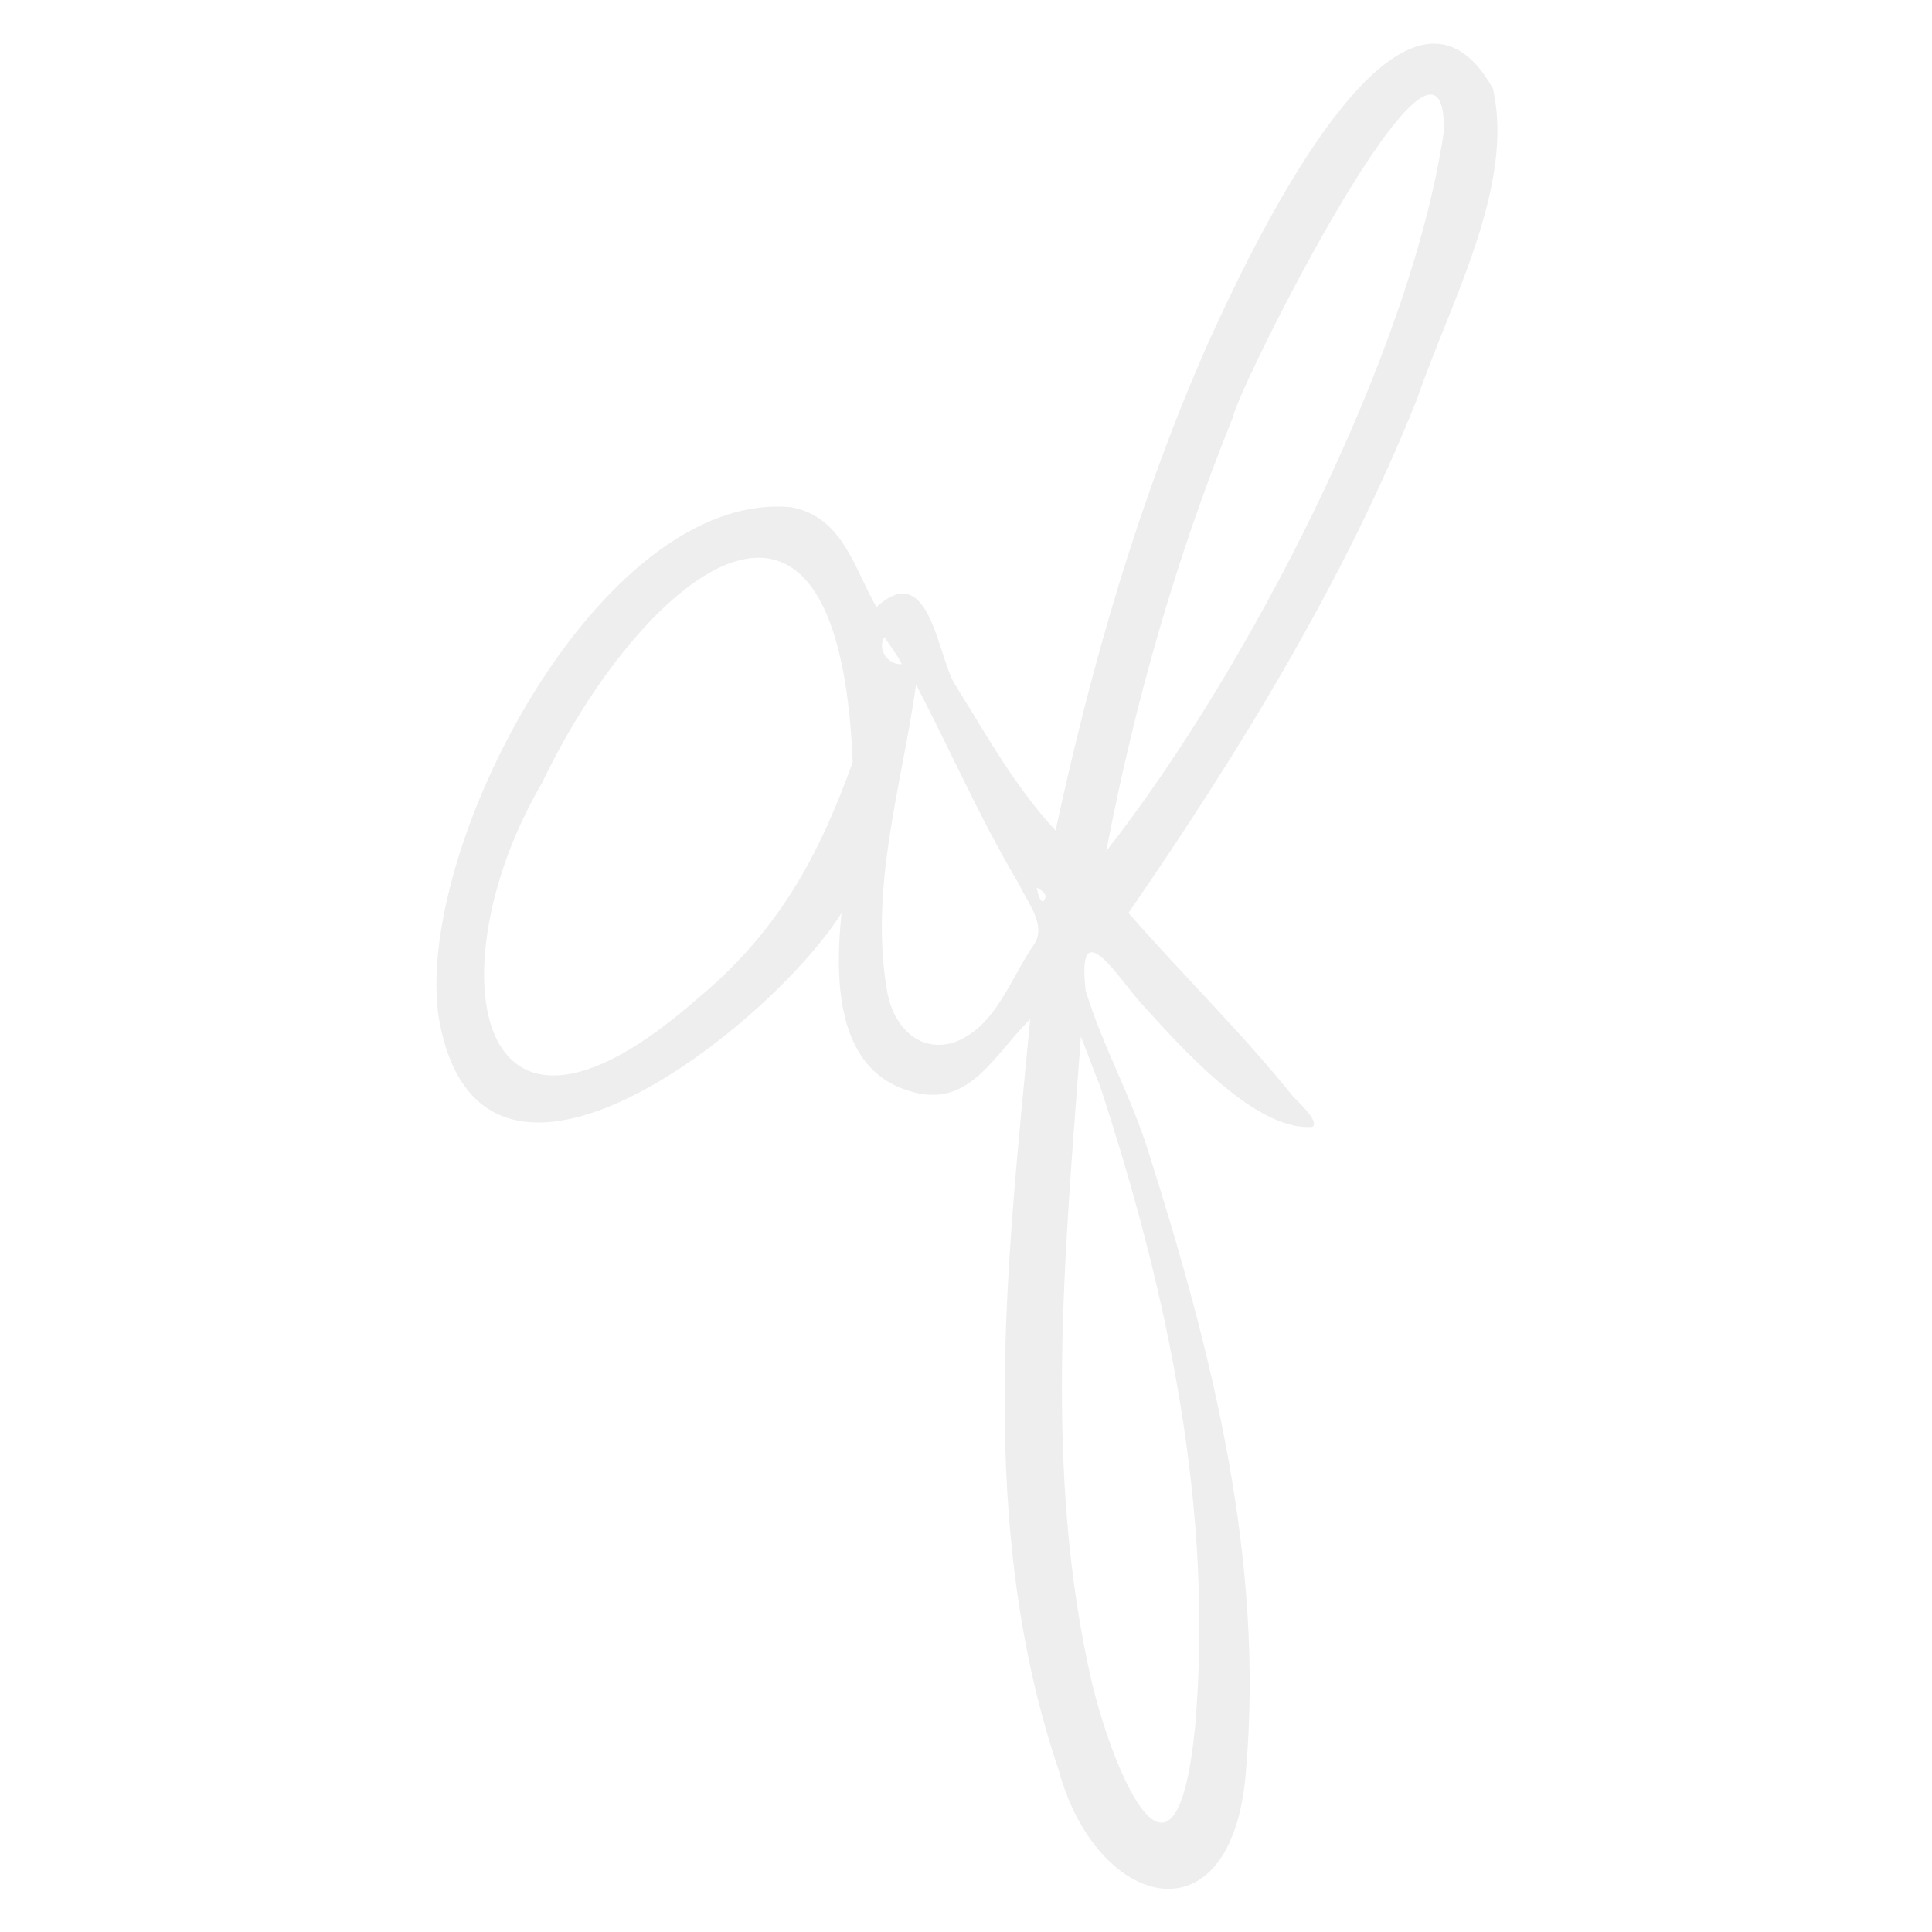
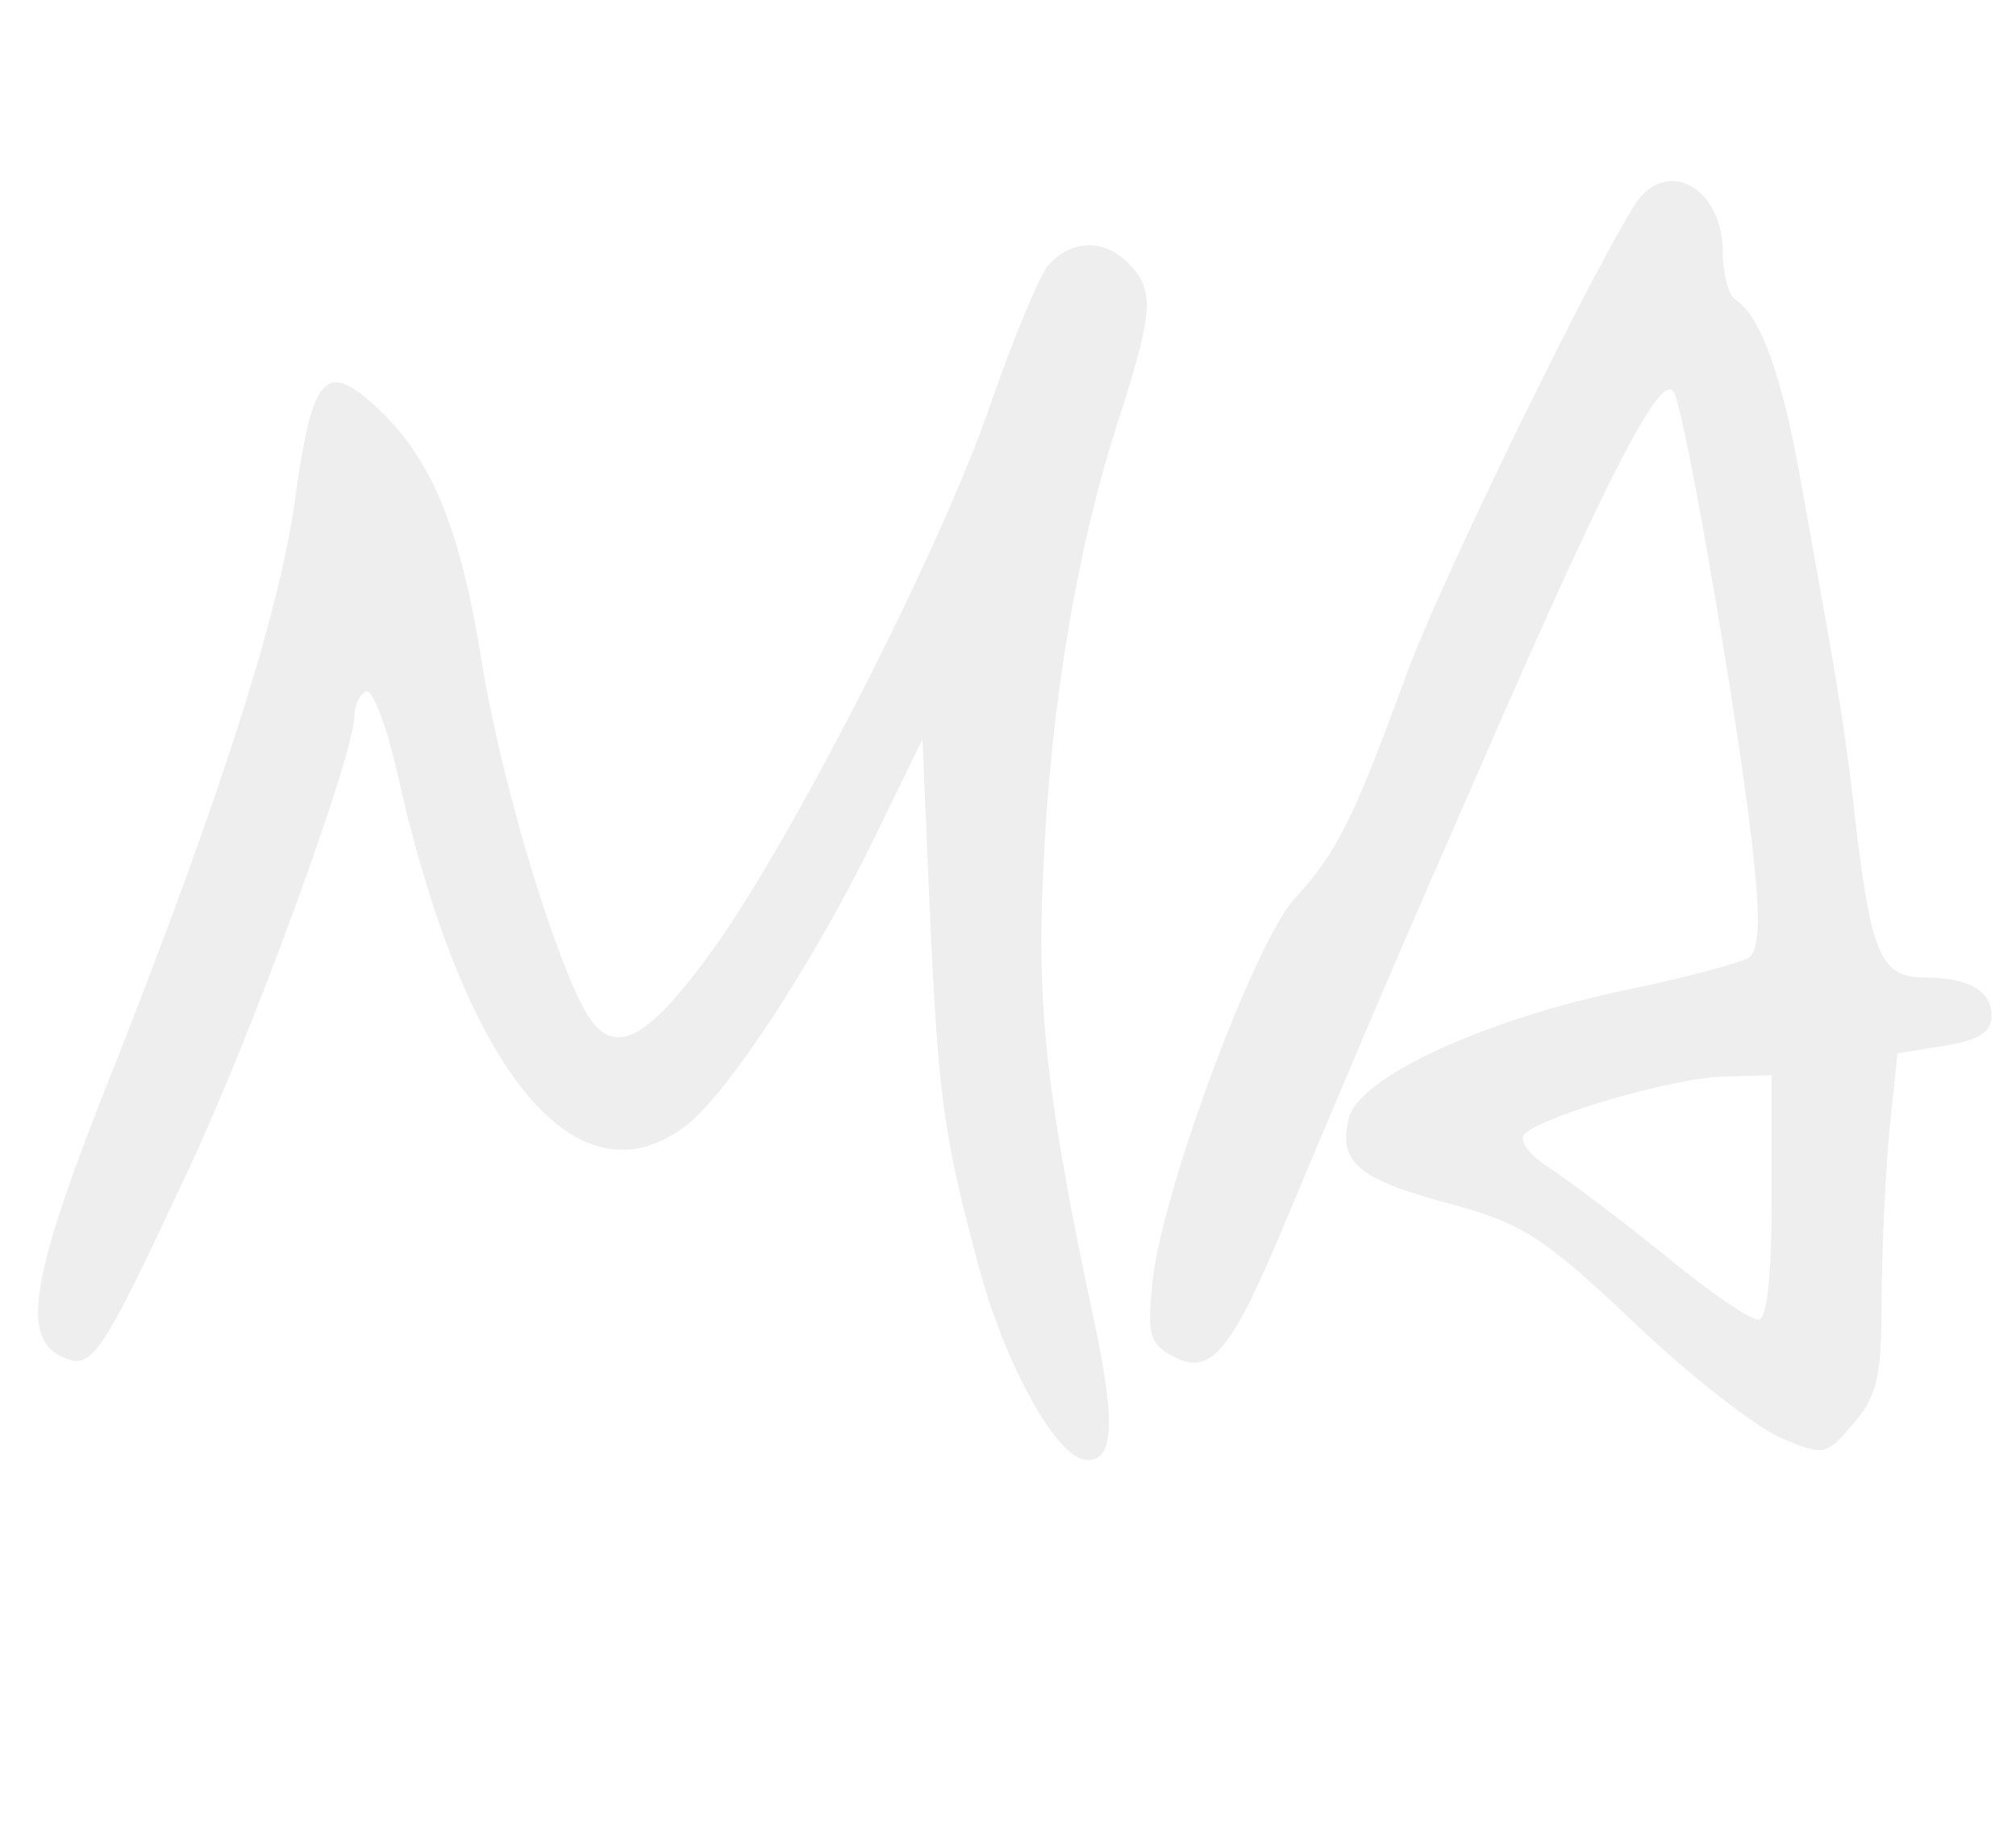
- <svg xmlns="http://www.w3.org/2000/svg" version="1.1" id="Layer_1" x="0px" y="0px" viewBox="0 0 121.9 121.9" style="enable-background:new 0 0 121.9 121.9;" xml:space="preserve">
-   <g>
-     <path fill="#eee" d="M94.2,5.6C88.3-5,78.3,17.1,76.2,21.7c-4.4,10-7.3,20.1-9.6,30.7c-2.6-2.8-4.4-6.1-6.4-9.3c-1.1-2-1.6-7.8-4.9-4.8   c-1.4-2.4-2.1-5.7-5.4-6.3c-12.1-1.1-23.9,21.8-22.2,32.3c2.7,15.1,21.1,0.2,25.4-6.7c-0.4,3.8-0.4,9.1,3.4,10.9   c4.4,2,5.9-1.6,8.5-4.2c-1.5,15.7-3.4,32,1.8,47.4c2.4,8.8,10.9,11,11.8,0.2c1.2-13.4-2.1-26.5-6.1-39.1c-1.1-3.6-2.9-6.7-4-10.3   c-0.6-5.2,2.2-0.6,3.5,0.8c2.2,2.4,7.1,8.1,10.8,7.8c0.5-0.3-0.9-1.6-1.2-1.9c-3.2-4-7-7.7-10.4-11.6c6.9-10,13.6-20.9,18.2-32.4   C91.4,19.3,95.6,11.8,94.2,5.6z M53.8,48.1c-2.2,6.1-4.8,10.8-9.9,15c-14.3,12.5-16.4-2.3-9.7-13.7C40.2,36.8,52.9,25.6,53.8,48.1z    M55.8,40.2c0.4,0.6,0.8,1.1,1.1,1.7C56.1,42,55.3,41,55.8,40.2z M65.3,59.5c-1.6,2.3-2.5,5.4-5.2,6.3c-2.2,0.6-3.7-1.1-4.1-3.1   c-1.2-6.6,0.9-13.1,1.8-19.5c2.2,4.2,4,8.4,6.5,12.6C64.8,56.9,66,58.3,65.3,59.5z M65.8,56.9c-0.3-0.2-0.3-0.6-0.4-0.9   C65.8,56.2,66.2,56.5,65.8,56.9z M69.4,68.5c4.3,13.1,7.2,26.8,6,40.5c-1.2,12-5,3.3-6.5-2.8c-3.1-13.4-1.7-27.2-0.7-40.8   C68.6,66.4,69.1,67.8,69.4,68.5z M91.1,8.3c-2.1,14.2-12.5,34.2-21.3,45.4c1.8-9.4,4.4-18.5,8-27.4C78.1,24.5,91.3-1.9,91.1,8.3z" />
+ <svg xmlns="http://www.w3.org/2000/svg" version="1.0" width="165pt" height="150pt" viewBox="0 0 165 150" preserveAspectRatio="xMidYMid meet">
+   <g transform="translate(0,150) scale(0.1,-0.1)" fill="#000000" stroke="none">
+     <path fill="#eee" d="M1342 1338 c-25 -32 -163 -312 -192 -393 -42 -115 -56 -143 -90 -180 -33 -35 -111 -245 -117 -317 -4 -40 -2 -48 17 -58 31 -17 48 4 92 110 71 169 92 218 163 380 101 232 145 317 155 299 10 -18 58 -300 66 -389 5 -47 3 -69 -5 -74 -7 -4 -51 -16 -99 -26 -117 -24 -220 -72 -228 -105 -9 -36 7 -50 82 -70 59 -16 76 -26 151 -97 46 -44 100 -86 121 -95 35 -15 37 -14 59 12 19 22 23 38 23 98 0 40 3 102 6 138 l7 67 38 6 c29 5 39 11 39 25 0 20 -19 31 -55 31 -35 0 -43 19 -55 116 -10 89 -13 106 -45 284 -16 92 -34 142 -55 155 -5 3 -10 21 -10 39 0 49 -41 76 -68 44z m108 -818 c0 -68 -4 -100 -11 -100 -7 0 -42 24 -78 54 -36 29 -79 61 -94 71 -17 11 -24 22 -19 27 15 15 125 47 165 47 l37 1 0 -100z" />
+     <path fill="#eee" d="M858 1283 c-8 -10 -29 -61 -47 -113 -41 -120 -166 -364 -231 -452 -55 -75 -81 -85 -104 -40 -28 56 -67 189 -82 282 -17 106 -40 163 -83 204 -44 42 -55 31 -69 -69 -12 -93 -61 -246 -149 -469 -66 -165 -76 -218 -45 -235 27 -14 32 -7 105 149 52 110 137 342 137 374 0 8 4 17 9 20 5 4 17 -26 26 -66 55 -247 148 -359 238 -288 34 27 105 136 153 235 l39 80 6 -140 c7 -154 11 -184 41 -295 22 -80 64 -155 88 -155 22 0 23 32 5 116 -38 179 -47 254 -41 369 6 135 28 264 62 368 28 87 29 105 8 126 -20 21 -47 20 -66 -1z" />
  </g>
</svg>
